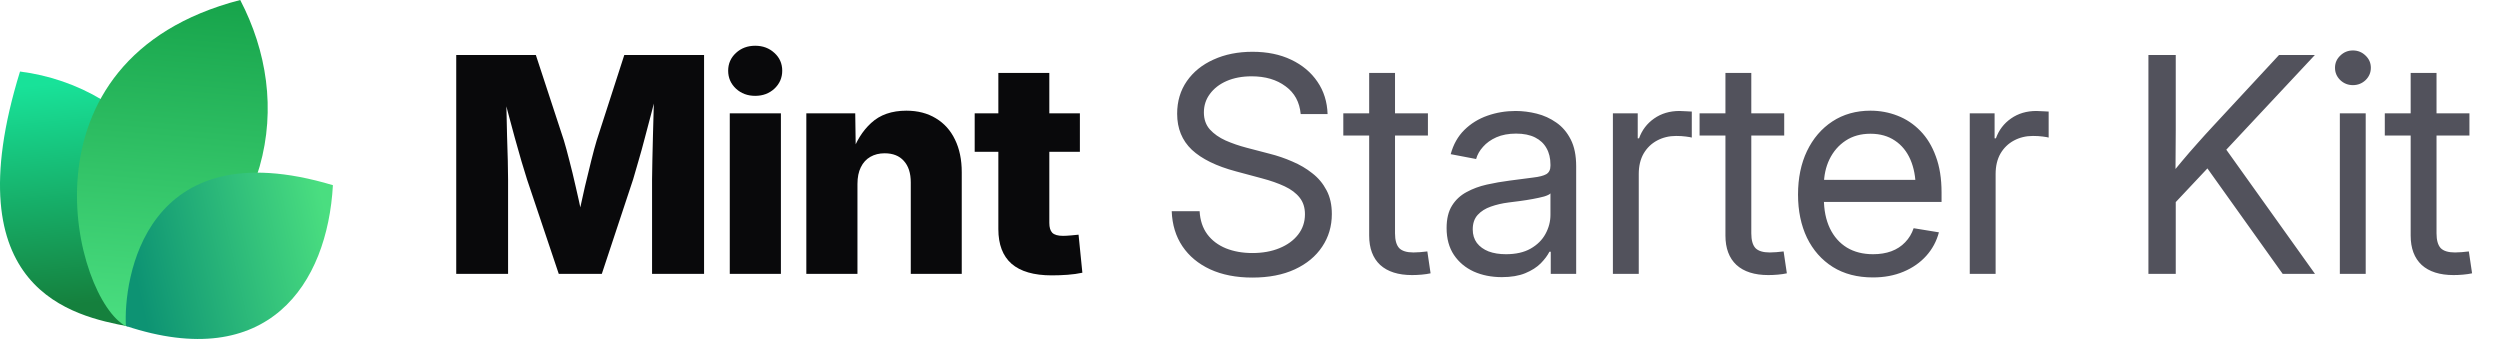
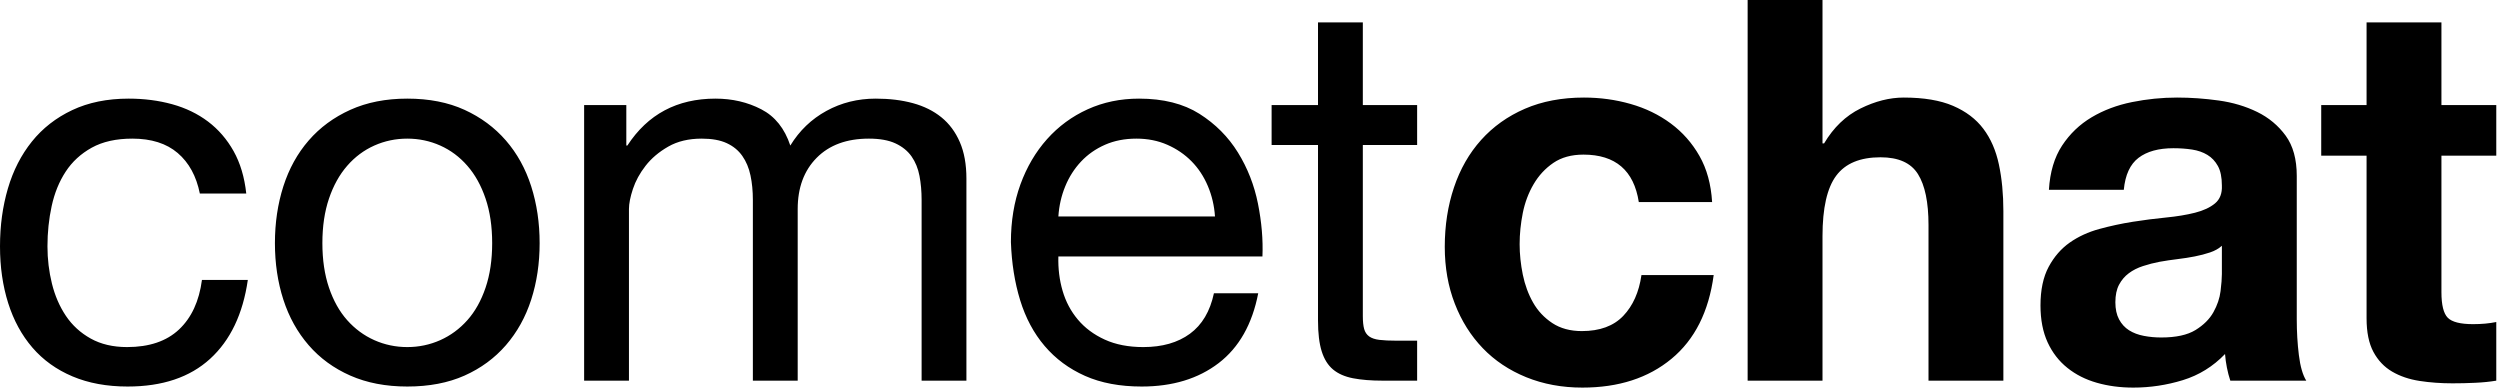
- <svg xmlns="http://www.w3.org/2000/svg" width="177" height="24" viewBox="0 0 177 24" fill="none">
-   <path d="M9.061 23.108C5.268 22.377 -3.391 20.627 1.417 5.064C9.634 6.099 16.973 14.064 9.061 23.108Z" fill="url(#paint0_linear_17557_2020)" />
-   <path d="M8.919 23.094C5.276 21.222 0.784 4.209 17.007 0C20.757 7.193 19.621 16.545 8.919 23.094Z" fill="url(#paint1_linear_17557_2020)" />
-   <path d="M8.914 23.079C8.735 19.882 10.159 9.085 23.57 13.111C23.181 20.123 18.984 26.418 8.914 23.079Z" fill="url(#paint2_linear_17557_2020)" />
-   <path d="M32.301 19.392V3.894H37.938L39.925 9.948C40.036 10.315 40.164 10.787 40.31 11.362C40.462 11.938 40.611 12.552 40.757 13.204C40.91 13.855 41.048 14.483 41.173 15.086C41.305 15.682 41.412 16.192 41.495 16.615H40.695C40.771 16.192 40.871 15.682 40.996 15.086C41.128 14.49 41.267 13.866 41.412 13.214C41.565 12.562 41.714 11.948 41.86 11.373C42.005 10.79 42.133 10.315 42.244 9.948L44.2 3.894H49.848V19.392H46.166V12.704C46.166 12.357 46.173 11.917 46.187 11.383C46.2 10.849 46.214 10.27 46.228 9.646C46.249 9.022 46.266 8.391 46.28 7.753C46.301 7.115 46.311 6.519 46.311 5.964H46.623C46.485 6.561 46.332 7.181 46.166 7.826C45.999 8.471 45.833 9.102 45.666 9.719C45.507 10.336 45.351 10.901 45.198 11.414C45.053 11.928 44.928 12.357 44.824 12.704L42.608 19.392H39.561L37.314 12.704C37.203 12.357 37.072 11.928 36.919 11.414C36.773 10.901 36.614 10.34 36.441 9.729C36.274 9.112 36.104 8.481 35.931 7.836C35.764 7.192 35.608 6.567 35.463 5.964H35.827C35.834 6.512 35.844 7.105 35.858 7.743C35.872 8.374 35.886 9.005 35.9 9.636C35.92 10.26 35.938 10.839 35.952 11.373C35.965 11.907 35.972 12.351 35.972 12.704V19.392H32.301ZM51.668 19.392V8.024H55.288V19.392H51.668ZM53.468 6.786C52.927 6.786 52.473 6.616 52.105 6.276C51.738 5.93 51.554 5.507 51.554 5.007C51.554 4.508 51.738 4.088 52.105 3.749C52.473 3.409 52.927 3.239 53.468 3.239C54.009 3.239 54.463 3.409 54.83 3.749C55.198 4.082 55.382 4.501 55.382 5.007C55.382 5.507 55.198 5.93 54.83 6.276C54.463 6.616 54.009 6.786 53.468 6.786ZM60.708 13.027V19.392H57.088V8.024H60.551L60.593 10.967H60.281C60.593 10.024 61.061 9.268 61.685 8.7C62.309 8.124 63.138 7.836 64.171 7.836C64.975 7.836 65.672 8.017 66.262 8.377C66.851 8.731 67.302 9.234 67.614 9.885C67.933 10.537 68.092 11.307 68.092 12.194V19.392H64.483V12.912C64.483 12.26 64.32 11.754 63.994 11.394C63.675 11.033 63.221 10.853 62.632 10.853C62.25 10.853 61.914 10.936 61.623 11.102C61.332 11.269 61.106 11.515 60.947 11.841C60.787 12.16 60.708 12.555 60.708 13.027ZM76.456 8.024V10.749H69.008V8.024H76.456ZM70.683 5.163H74.292V15.783C74.292 16.102 74.361 16.334 74.5 16.48C74.646 16.625 74.899 16.698 75.259 16.698C75.405 16.698 75.596 16.688 75.831 16.667C76.074 16.646 76.251 16.629 76.362 16.615L76.632 19.309C76.313 19.378 75.963 19.427 75.582 19.455C75.207 19.482 74.836 19.496 74.469 19.496C73.2 19.496 72.25 19.222 71.619 18.674C70.995 18.127 70.683 17.308 70.683 16.22V5.163Z" fill="#09090B" />
-   <path d="M88.667 19.652C87.523 19.652 86.528 19.458 85.682 19.07C84.843 18.681 84.188 18.137 83.716 17.437C83.245 16.736 82.992 15.908 82.957 14.951H84.933C84.968 15.596 85.148 16.14 85.474 16.584C85.8 17.021 86.24 17.354 86.795 17.582C87.35 17.804 87.974 17.915 88.667 17.915C89.388 17.915 90.026 17.801 90.581 17.572C91.143 17.343 91.583 17.024 91.902 16.615C92.228 16.199 92.391 15.717 92.391 15.169C92.391 14.698 92.266 14.306 92.017 13.994C91.767 13.675 91.413 13.408 90.956 13.193C90.498 12.978 89.954 12.787 89.323 12.621L87.502 12.132C86.123 11.765 85.082 11.255 84.382 10.603C83.689 9.944 83.342 9.095 83.342 8.055C83.342 7.174 83.571 6.404 84.028 5.746C84.486 5.087 85.117 4.577 85.921 4.217C86.726 3.849 87.645 3.666 88.678 3.666C89.718 3.666 90.63 3.853 91.413 4.227C92.204 4.602 92.824 5.122 93.275 5.787C93.726 6.446 93.965 7.209 93.993 8.076H92.089C92.013 7.23 91.656 6.574 91.018 6.11C90.387 5.638 89.586 5.403 88.615 5.403C87.95 5.403 87.36 5.513 86.847 5.735C86.341 5.957 85.946 6.262 85.661 6.651C85.377 7.032 85.235 7.469 85.235 7.961C85.235 8.447 85.377 8.849 85.661 9.168C85.946 9.48 86.317 9.74 86.774 9.948C87.232 10.149 87.724 10.319 88.251 10.457L89.884 10.884C90.439 11.023 90.977 11.206 91.496 11.435C92.023 11.657 92.495 11.934 92.911 12.267C93.334 12.593 93.67 12.995 93.92 13.474C94.17 13.945 94.294 14.504 94.294 15.149C94.294 16.015 94.066 16.788 93.608 17.468C93.157 18.148 92.512 18.681 91.673 19.07C90.834 19.458 89.832 19.652 88.667 19.652ZM101.097 8.024V9.594H95.106V8.024H101.097ZM96.937 5.163H98.767V16.521C98.767 17 98.865 17.347 99.059 17.562C99.26 17.77 99.6 17.874 100.078 17.874C100.21 17.874 100.366 17.867 100.546 17.853C100.733 17.832 100.903 17.815 101.056 17.801L101.285 19.351C101.097 19.392 100.886 19.423 100.65 19.444C100.414 19.465 100.189 19.475 99.974 19.475C98.996 19.475 98.244 19.236 97.717 18.758C97.197 18.272 96.937 17.579 96.937 16.677V5.163ZM106.33 19.621C105.595 19.621 104.932 19.489 104.343 19.226C103.754 18.955 103.285 18.564 102.939 18.05C102.592 17.53 102.419 16.896 102.419 16.147C102.419 15.495 102.547 14.965 102.804 14.556C103.06 14.146 103.403 13.828 103.833 13.599C104.263 13.363 104.742 13.186 105.269 13.068C105.796 12.95 106.333 12.857 106.881 12.787C107.574 12.69 108.132 12.617 108.555 12.569C108.978 12.52 109.287 12.441 109.481 12.33C109.675 12.212 109.772 12.014 109.772 11.737V11.654C109.772 11.203 109.679 10.815 109.492 10.489C109.311 10.163 109.041 9.91 108.68 9.729C108.32 9.549 107.872 9.459 107.338 9.459C106.805 9.459 106.34 9.546 105.945 9.719C105.556 9.892 105.241 10.118 104.998 10.395C104.755 10.665 104.593 10.953 104.509 11.258L102.71 10.915C102.897 10.222 103.22 9.65 103.677 9.199C104.135 8.748 104.679 8.412 105.31 8.19C105.941 7.968 106.607 7.857 107.307 7.857C107.8 7.857 108.295 7.92 108.795 8.044C109.301 8.169 109.765 8.381 110.188 8.679C110.611 8.97 110.951 9.369 111.208 9.875C111.464 10.374 111.593 11.005 111.593 11.768V19.392H109.793V17.822H109.7C109.568 18.085 109.363 18.359 109.086 18.643C108.809 18.921 108.444 19.153 107.994 19.34C107.543 19.527 106.988 19.621 106.33 19.621ZM106.621 17.998C107.321 17.998 107.904 17.867 108.368 17.603C108.84 17.333 109.19 16.986 109.419 16.563C109.654 16.133 109.772 15.682 109.772 15.211V13.692C109.703 13.769 109.554 13.841 109.325 13.911C109.096 13.973 108.829 14.032 108.524 14.088C108.226 14.143 107.921 14.192 107.609 14.233C107.304 14.275 107.033 14.309 106.798 14.337C106.354 14.393 105.938 14.49 105.549 14.628C105.168 14.76 104.86 14.954 104.624 15.211C104.388 15.467 104.27 15.811 104.27 16.241C104.27 16.615 104.367 16.934 104.561 17.198C104.762 17.461 105.04 17.662 105.393 17.801C105.747 17.933 106.156 17.998 106.621 17.998ZM114.193 19.392V8.024H115.951V9.792H116.045C116.253 9.209 116.61 8.741 117.116 8.388C117.622 8.034 118.219 7.857 118.905 7.857C119.058 7.857 119.217 7.864 119.384 7.878C119.55 7.885 119.682 7.892 119.779 7.899V9.74C119.716 9.719 119.578 9.695 119.363 9.667C119.155 9.639 118.922 9.625 118.666 9.625C118.174 9.625 117.726 9.733 117.324 9.948C116.922 10.163 116.603 10.471 116.367 10.874C116.138 11.276 116.024 11.758 116.024 12.319V19.392H114.193ZM126.322 8.024V9.594H120.33V8.024H126.322ZM122.161 5.163H123.992V16.521C123.992 17 124.089 17.347 124.283 17.562C124.484 17.77 124.824 17.874 125.302 17.874C125.434 17.874 125.59 17.867 125.77 17.853C125.958 17.832 126.127 17.815 126.28 17.801L126.509 19.351C126.322 19.392 126.11 19.423 125.874 19.444C125.639 19.465 125.413 19.475 125.198 19.475C124.221 19.475 123.468 19.236 122.941 18.758C122.421 18.272 122.161 17.579 122.161 16.677V5.163ZM132.604 19.642C131.502 19.642 130.555 19.396 129.765 18.903C128.974 18.404 128.364 17.714 127.934 16.834C127.511 15.946 127.3 14.927 127.3 13.775C127.3 12.611 127.511 11.584 127.934 10.697C128.364 9.802 128.964 9.102 129.734 8.596C130.51 8.089 131.408 7.836 132.428 7.836C133.1 7.836 133.738 7.954 134.341 8.19C134.952 8.426 135.489 8.783 135.954 9.261C136.425 9.74 136.793 10.343 137.056 11.071C137.327 11.792 137.462 12.645 137.462 13.63V14.296H128.433V12.735H136.463L135.631 13.297C135.631 12.541 135.506 11.876 135.257 11.3C135.007 10.725 134.643 10.277 134.165 9.958C133.686 9.632 133.107 9.469 132.428 9.469C131.748 9.469 131.162 9.632 130.67 9.958C130.177 10.284 129.796 10.725 129.526 11.279C129.262 11.827 129.13 12.441 129.13 13.12V14.046C129.13 14.864 129.273 15.572 129.557 16.168C129.841 16.757 130.243 17.211 130.763 17.53C131.283 17.842 131.901 17.998 132.615 17.998C133.093 17.998 133.523 17.929 133.905 17.79C134.293 17.645 134.619 17.433 134.882 17.156C135.153 16.879 135.354 16.546 135.486 16.157L137.275 16.449C137.108 17.08 136.81 17.634 136.38 18.113C135.95 18.591 135.413 18.966 134.768 19.236C134.123 19.507 133.402 19.642 132.604 19.642ZM139.459 19.392V8.024H141.217V9.792H141.311C141.519 9.209 141.876 8.741 142.382 8.388C142.888 8.034 143.485 7.857 144.171 7.857C144.324 7.857 144.483 7.864 144.649 7.878C144.816 7.885 144.948 7.892 145.045 7.899V9.74C144.982 9.719 144.844 9.695 144.629 9.667C144.421 9.639 144.188 9.625 143.932 9.625C143.439 9.625 142.992 9.733 142.59 9.948C142.188 10.163 141.869 10.471 141.633 10.874C141.404 11.276 141.29 11.758 141.29 12.319V19.392H139.459ZM153.429 14.961V12.715C153.783 12.257 154.136 11.82 154.49 11.404C154.844 10.981 155.204 10.565 155.572 10.156C155.939 9.74 156.314 9.327 156.695 8.918L161.355 3.894H163.893L157.277 10.967H157.184L153.429 14.961ZM152.108 19.392V3.894H154.043V9.241L154.022 12.559L154.043 13.505V19.392H152.108ZM161.615 19.392L155.967 11.477L157.173 9.969L163.903 19.392H161.615ZM165.661 19.392V8.024H167.492V19.392H165.661ZM166.587 6.027C166.24 6.027 165.942 5.909 165.692 5.673C165.443 5.43 165.318 5.139 165.318 4.799C165.318 4.459 165.443 4.172 165.692 3.936C165.942 3.693 166.24 3.572 166.587 3.572C166.934 3.572 167.232 3.693 167.482 3.936C167.731 4.172 167.856 4.459 167.856 4.799C167.856 5.139 167.731 5.43 167.482 5.673C167.232 5.909 166.934 6.027 166.587 6.027ZM174.836 8.024V9.594H168.844V8.024H174.836ZM170.675 5.163H172.506V16.521C172.506 17 172.603 17.347 172.797 17.562C172.998 17.77 173.338 17.874 173.816 17.874C173.948 17.874 174.104 17.867 174.284 17.853C174.472 17.832 174.641 17.815 174.794 17.801L175.023 19.351C174.836 19.392 174.624 19.423 174.388 19.444C174.153 19.465 173.927 19.475 173.712 19.475C172.735 19.475 171.982 19.236 171.455 18.758C170.935 18.272 170.675 17.579 170.675 16.677V5.163Z" fill="#52525C" />
-   <defs>
-     <linearGradient id="paint0_linear_17557_2020" x1="3.776" y1="5.916" x2="5.232" y2="21.559" gradientUnits="userSpaceOnUse">
-       <stop stop-color="#18E299" />
-       <stop offset="1" stop-color="#15803D" />
-     </linearGradient>
-     <linearGradient id="paint1_linear_17557_2020" x1="12.171" y1="-0.718" x2="10.19" y2="22.983" gradientUnits="userSpaceOnUse">
-       <stop stop-color="#16A34A" />
-       <stop offset="1" stop-color="#4ADE80" />
-     </linearGradient>
-     <linearGradient id="paint2_linear_17557_2020" x1="23.133" y1="15.353" x2="9.338" y2="18.52" gradientUnits="userSpaceOnUse">
-       <stop stop-color="#4ADE80" />
-       <stop offset="1" stop-color="#0D9373" />
-     </linearGradient>
-   </defs>
+ <svg xmlns="http://www.w3.org/2000/svg" width="129" height="20" viewBox="0 0 129 20" fill="none">
+   <path fill-rule="evenodd" clip-rule="evenodd" d="M10.312 9.986H12.707C12.616 9.143 12.398 8.414 12.054 7.799C11.709 7.185 11.269 6.676 10.734 6.272C10.199 5.869 9.582 5.571 8.884 5.378C8.185 5.186 7.437 5.089 6.639 5.089C5.533 5.089 4.562 5.287 3.728 5.681C2.893 6.075 2.199 6.616 1.646 7.304C1.093 7.992 0.68 8.799 0.408 9.725C0.136 10.651 0 11.646 0 12.71C0 13.774 0.141 14.75 0.422 15.64C0.703 16.529 1.12 17.295 1.673 17.937C2.227 18.579 2.916 19.074 3.741 19.422C4.567 19.771 5.514 19.945 6.585 19.945C8.38 19.945 9.8 19.468 10.843 18.514C11.886 17.561 12.534 16.204 12.788 14.443H10.421C10.276 15.543 9.881 16.396 9.238 17.001C8.594 17.607 7.7 17.909 6.557 17.909C5.832 17.909 5.206 17.762 4.68 17.469C4.154 17.176 3.728 16.786 3.401 16.3C3.075 15.814 2.834 15.259 2.68 14.636C2.526 14.012 2.449 13.37 2.449 12.71C2.449 11.995 2.521 11.302 2.666 10.633C2.812 9.963 3.052 9.372 3.388 8.858C3.723 8.345 4.172 7.932 4.734 7.62C5.297 7.309 5.995 7.153 6.829 7.153C7.809 7.153 8.589 7.4 9.169 7.895C9.75 8.391 10.131 9.088 10.312 9.986ZM16.635 12.545C16.635 11.683 16.748 10.917 16.975 10.248C17.202 9.578 17.515 9.014 17.914 8.556C18.313 8.097 18.78 7.749 19.315 7.51C19.85 7.272 20.417 7.153 21.016 7.153C21.614 7.153 22.181 7.272 22.716 7.51C23.251 7.749 23.718 8.097 24.117 8.556C24.517 9.014 24.829 9.578 25.056 10.248C25.283 10.917 25.396 11.683 25.396 12.545C25.396 13.407 25.283 14.172 25.056 14.842C24.829 15.511 24.517 16.071 24.117 16.52C23.718 16.969 23.251 17.313 22.716 17.552C22.181 17.79 21.614 17.909 21.016 17.909C20.417 17.909 19.85 17.79 19.315 17.552C18.78 17.313 18.313 16.969 17.914 16.52C17.515 16.071 17.202 15.511 16.975 14.842C16.748 14.172 16.635 13.407 16.635 12.545ZM14.186 12.545C14.186 13.59 14.331 14.562 14.621 15.461C14.912 16.36 15.347 17.143 15.928 17.813C16.508 18.482 17.224 19.005 18.077 19.381C18.93 19.757 19.909 19.945 21.016 19.945C22.14 19.945 23.124 19.757 23.968 19.381C24.811 19.005 25.523 18.482 26.104 17.813C26.684 17.143 27.12 16.36 27.41 15.461C27.7 14.562 27.845 13.59 27.845 12.545C27.845 11.499 27.7 10.523 27.41 9.615C27.12 8.707 26.684 7.918 26.104 7.249C25.523 6.58 24.811 6.052 23.968 5.667C23.124 5.282 22.14 5.089 21.016 5.089C19.909 5.089 18.93 5.282 18.077 5.667C17.224 6.052 16.508 6.58 15.928 7.249C15.347 7.918 14.912 8.707 14.621 9.615C14.331 10.523 14.186 11.499 14.186 12.545ZM30.141 5.42V19.642H32.454V10.784C32.454 10.509 32.522 10.165 32.658 9.752C32.794 9.34 33.011 8.941 33.311 8.556C33.61 8.171 34 7.84 34.481 7.565C34.962 7.29 35.537 7.153 36.209 7.153C36.735 7.153 37.165 7.231 37.501 7.387C37.837 7.542 38.104 7.762 38.304 8.047C38.503 8.331 38.644 8.666 38.725 9.051C38.807 9.436 38.848 9.858 38.848 10.316V19.642H41.161V10.784C41.161 9.684 41.487 8.803 42.14 8.143C42.793 7.483 43.691 7.153 44.834 7.153C45.396 7.153 45.854 7.235 46.208 7.4C46.562 7.565 46.838 7.79 47.038 8.074C47.237 8.359 47.373 8.693 47.446 9.078C47.519 9.464 47.555 9.876 47.555 10.316V19.642H49.867V9.216C49.867 8.482 49.754 7.854 49.527 7.332C49.301 6.809 48.983 6.382 48.575 6.052C48.167 5.722 47.677 5.479 47.106 5.323C46.534 5.167 45.895 5.089 45.188 5.089C44.262 5.089 43.414 5.3 42.644 5.722C41.873 6.144 41.251 6.74 40.78 7.51C40.489 6.63 39.991 6.006 39.283 5.64C38.576 5.273 37.787 5.089 36.916 5.089C34.939 5.089 33.424 5.896 32.372 7.51H32.318V5.42H30.141ZM62.693 11.169H54.612C54.648 10.619 54.766 10.101 54.966 9.615C55.165 9.129 55.438 8.702 55.782 8.336C56.127 7.969 56.539 7.68 57.02 7.469C57.501 7.258 58.041 7.153 58.639 7.153C59.219 7.153 59.75 7.258 60.231 7.469C60.712 7.68 61.129 7.964 61.482 8.322C61.836 8.68 62.117 9.106 62.326 9.601C62.535 10.096 62.657 10.619 62.693 11.169ZM64.924 15.131H62.639C62.439 16.066 62.027 16.763 61.401 17.221C60.775 17.68 59.972 17.909 58.993 17.909C58.231 17.909 57.569 17.781 57.007 17.524C56.444 17.267 55.982 16.923 55.619 16.492C55.256 16.061 54.993 15.566 54.83 15.007C54.666 14.447 54.594 13.856 54.612 13.232H65.142C65.178 12.37 65.101 11.463 64.911 10.509C64.72 9.555 64.376 8.675 63.877 7.868C63.378 7.061 62.716 6.396 61.891 5.873C61.065 5.351 60.027 5.089 58.775 5.089C57.814 5.089 56.929 5.273 56.122 5.64C55.315 6.006 54.617 6.52 54.027 7.18C53.438 7.84 52.98 8.62 52.653 9.519C52.327 10.417 52.163 11.408 52.163 12.49C52.2 13.572 52.358 14.571 52.639 15.488C52.921 16.405 53.342 17.194 53.905 17.854C54.467 18.514 55.161 19.028 55.986 19.395C56.812 19.762 57.786 19.945 58.911 19.945C60.507 19.945 61.832 19.541 62.884 18.735C63.936 17.928 64.616 16.726 64.924 15.131ZM70.322 5.42V1.155H68.009V5.42H65.615V7.483H68.009V16.534C68.009 17.194 68.073 17.726 68.2 18.129C68.327 18.533 68.522 18.845 68.785 19.065C69.048 19.285 69.392 19.436 69.819 19.519C70.245 19.601 70.757 19.642 71.356 19.642H73.124V17.579H72.063C71.701 17.579 71.406 17.565 71.179 17.538C70.952 17.51 70.775 17.451 70.648 17.359C70.522 17.267 70.435 17.139 70.39 16.974C70.345 16.809 70.322 16.589 70.322 16.314V7.483H73.124V5.42H70.322ZM84.562 10.426H88.345C88.29 9.509 88.073 8.716 87.692 8.047C87.311 7.377 86.816 6.818 86.209 6.369C85.601 5.919 84.912 5.585 84.141 5.365C83.37 5.144 82.567 5.034 81.733 5.034C80.59 5.034 79.574 5.227 78.685 5.612C77.796 5.997 77.044 6.534 76.427 7.221C75.81 7.909 75.343 8.725 75.026 9.67C74.708 10.614 74.55 11.637 74.55 12.737C74.55 13.801 74.722 14.778 75.067 15.667C75.411 16.557 75.892 17.322 76.509 17.964C77.125 18.606 77.874 19.106 78.753 19.464C79.633 19.821 80.599 20 81.651 20C83.519 20 85.052 19.505 86.249 18.514C87.447 17.524 88.172 16.084 88.426 14.195H84.699C84.572 15.076 84.259 15.777 83.76 16.3C83.261 16.823 82.549 17.084 81.624 17.084C81.025 17.084 80.517 16.946 80.1 16.671C79.683 16.396 79.352 16.043 79.107 15.612C78.862 15.181 78.685 14.7 78.576 14.168C78.468 13.636 78.413 13.113 78.413 12.6C78.413 12.068 78.468 11.531 78.576 10.99C78.685 10.449 78.871 9.954 79.134 9.505C79.397 9.055 79.737 8.689 80.155 8.404C80.572 8.12 81.089 7.978 81.706 7.978C83.356 7.978 84.309 8.794 84.562 10.426ZM90.178 0V19.642H94.041V12.187C94.041 10.738 94.277 9.697 94.749 9.065C95.221 8.432 95.982 8.116 97.034 8.116C97.96 8.116 98.604 8.404 98.966 8.982C99.329 9.56 99.511 10.436 99.511 11.609V19.642H103.374V10.894C103.374 10.014 103.297 9.211 103.143 8.487C102.989 7.762 102.721 7.148 102.34 6.644C101.959 6.139 101.438 5.745 100.776 5.461C100.114 5.177 99.266 5.034 98.232 5.034C97.506 5.034 96.762 5.222 96.001 5.598C95.239 5.974 94.613 6.575 94.123 7.4H94.041V0H90.178ZM105.724 9.794C105.779 8.877 106.006 8.116 106.405 7.51C106.804 6.905 107.312 6.419 107.928 6.052C108.545 5.685 109.239 5.424 110.01 5.268C110.781 5.112 111.556 5.034 112.336 5.034C113.044 5.034 113.76 5.085 114.486 5.186C115.211 5.287 115.873 5.484 116.472 5.777C117.071 6.071 117.56 6.479 117.941 7.001C118.322 7.524 118.513 8.216 118.513 9.078V16.479C118.513 17.121 118.549 17.735 118.622 18.322C118.694 18.909 118.821 19.349 119.003 19.642H115.084C115.012 19.422 114.953 19.198 114.908 18.968C114.862 18.739 114.83 18.505 114.812 18.267C114.196 18.909 113.47 19.358 112.636 19.615C111.801 19.872 110.949 20 110.078 20C109.407 20 108.781 19.918 108.2 19.752C107.62 19.587 107.112 19.331 106.677 18.982C106.241 18.634 105.901 18.194 105.656 17.662C105.412 17.13 105.289 16.497 105.289 15.763C105.289 14.956 105.43 14.292 105.711 13.769C105.992 13.246 106.355 12.829 106.799 12.517C107.244 12.205 107.752 11.972 108.323 11.816C108.894 11.66 109.47 11.536 110.051 11.444C110.631 11.353 111.203 11.279 111.765 11.224C112.327 11.169 112.826 11.087 113.261 10.977C113.697 10.867 114.041 10.706 114.295 10.495C114.549 10.284 114.667 9.977 114.649 9.574C114.649 9.152 114.581 8.817 114.445 8.569C114.309 8.322 114.128 8.129 113.901 7.992C113.674 7.854 113.411 7.763 113.112 7.717C112.812 7.671 112.49 7.648 112.146 7.648C111.384 7.648 110.785 7.813 110.35 8.143C109.915 8.473 109.661 9.023 109.588 9.794H105.724ZM114.649 12.682C114.486 12.829 114.282 12.944 114.037 13.026C113.792 13.109 113.529 13.177 113.248 13.232C112.967 13.287 112.672 13.333 112.363 13.37C112.055 13.407 111.747 13.453 111.438 13.508C111.148 13.563 110.862 13.636 110.581 13.728C110.3 13.819 110.055 13.943 109.847 14.099C109.638 14.255 109.47 14.452 109.343 14.691C109.216 14.929 109.153 15.232 109.153 15.598C109.153 15.947 109.216 16.24 109.343 16.479C109.47 16.717 109.643 16.905 109.86 17.043C110.078 17.18 110.332 17.276 110.622 17.331C110.912 17.387 111.212 17.414 111.52 17.414C112.282 17.414 112.871 17.286 113.289 17.029C113.706 16.772 114.014 16.465 114.214 16.107C114.413 15.75 114.536 15.387 114.581 15.021C114.626 14.654 114.649 14.36 114.649 14.14V12.682ZM125.978 5.42V1.155H122.115V5.42H119.775V8.033H122.115V16.424C122.115 17.139 122.232 17.717 122.468 18.157C122.704 18.597 123.026 18.936 123.434 19.175C123.842 19.413 124.314 19.574 124.849 19.656C125.384 19.739 125.951 19.78 126.55 19.78C126.931 19.78 127.321 19.771 127.72 19.752C128.119 19.734 128.481 19.697 128.808 19.642V16.616C128.627 16.653 128.436 16.68 128.237 16.699C128.037 16.717 127.828 16.726 127.611 16.726C126.958 16.726 126.522 16.616 126.305 16.396C126.087 16.176 125.978 15.736 125.978 15.076V8.033H128.808V5.42H125.978Z" fill="#000" />
</svg>
